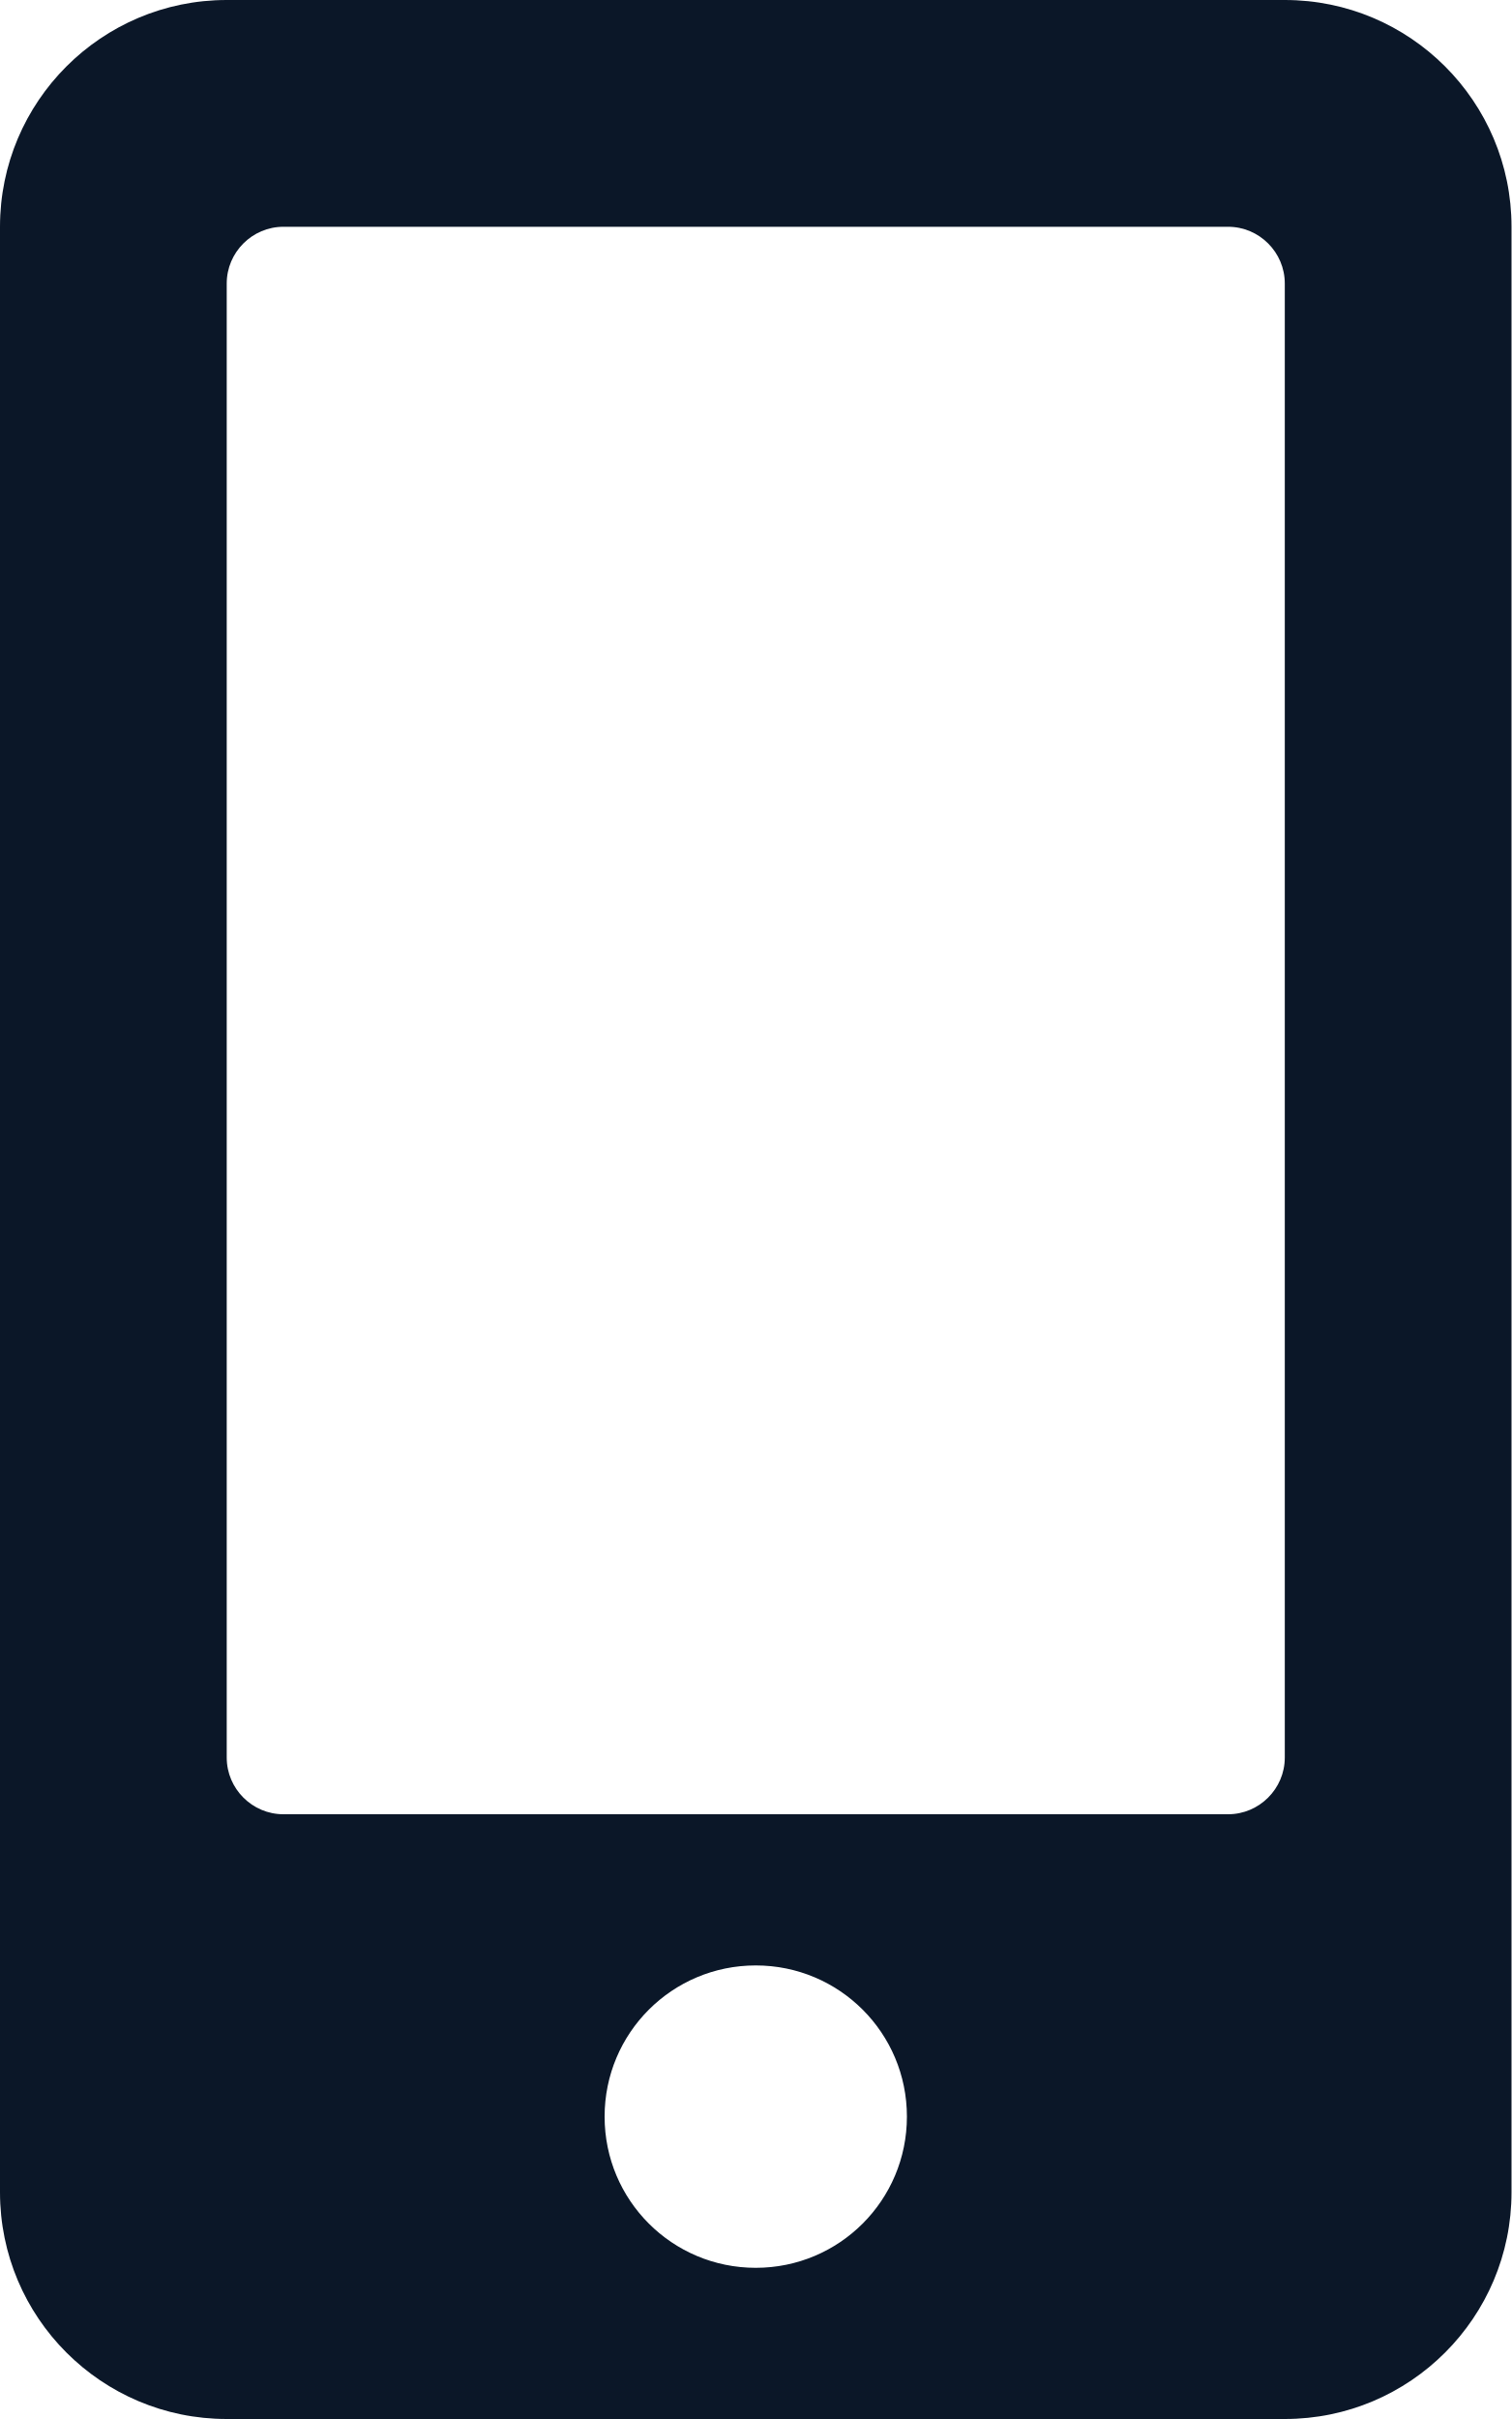
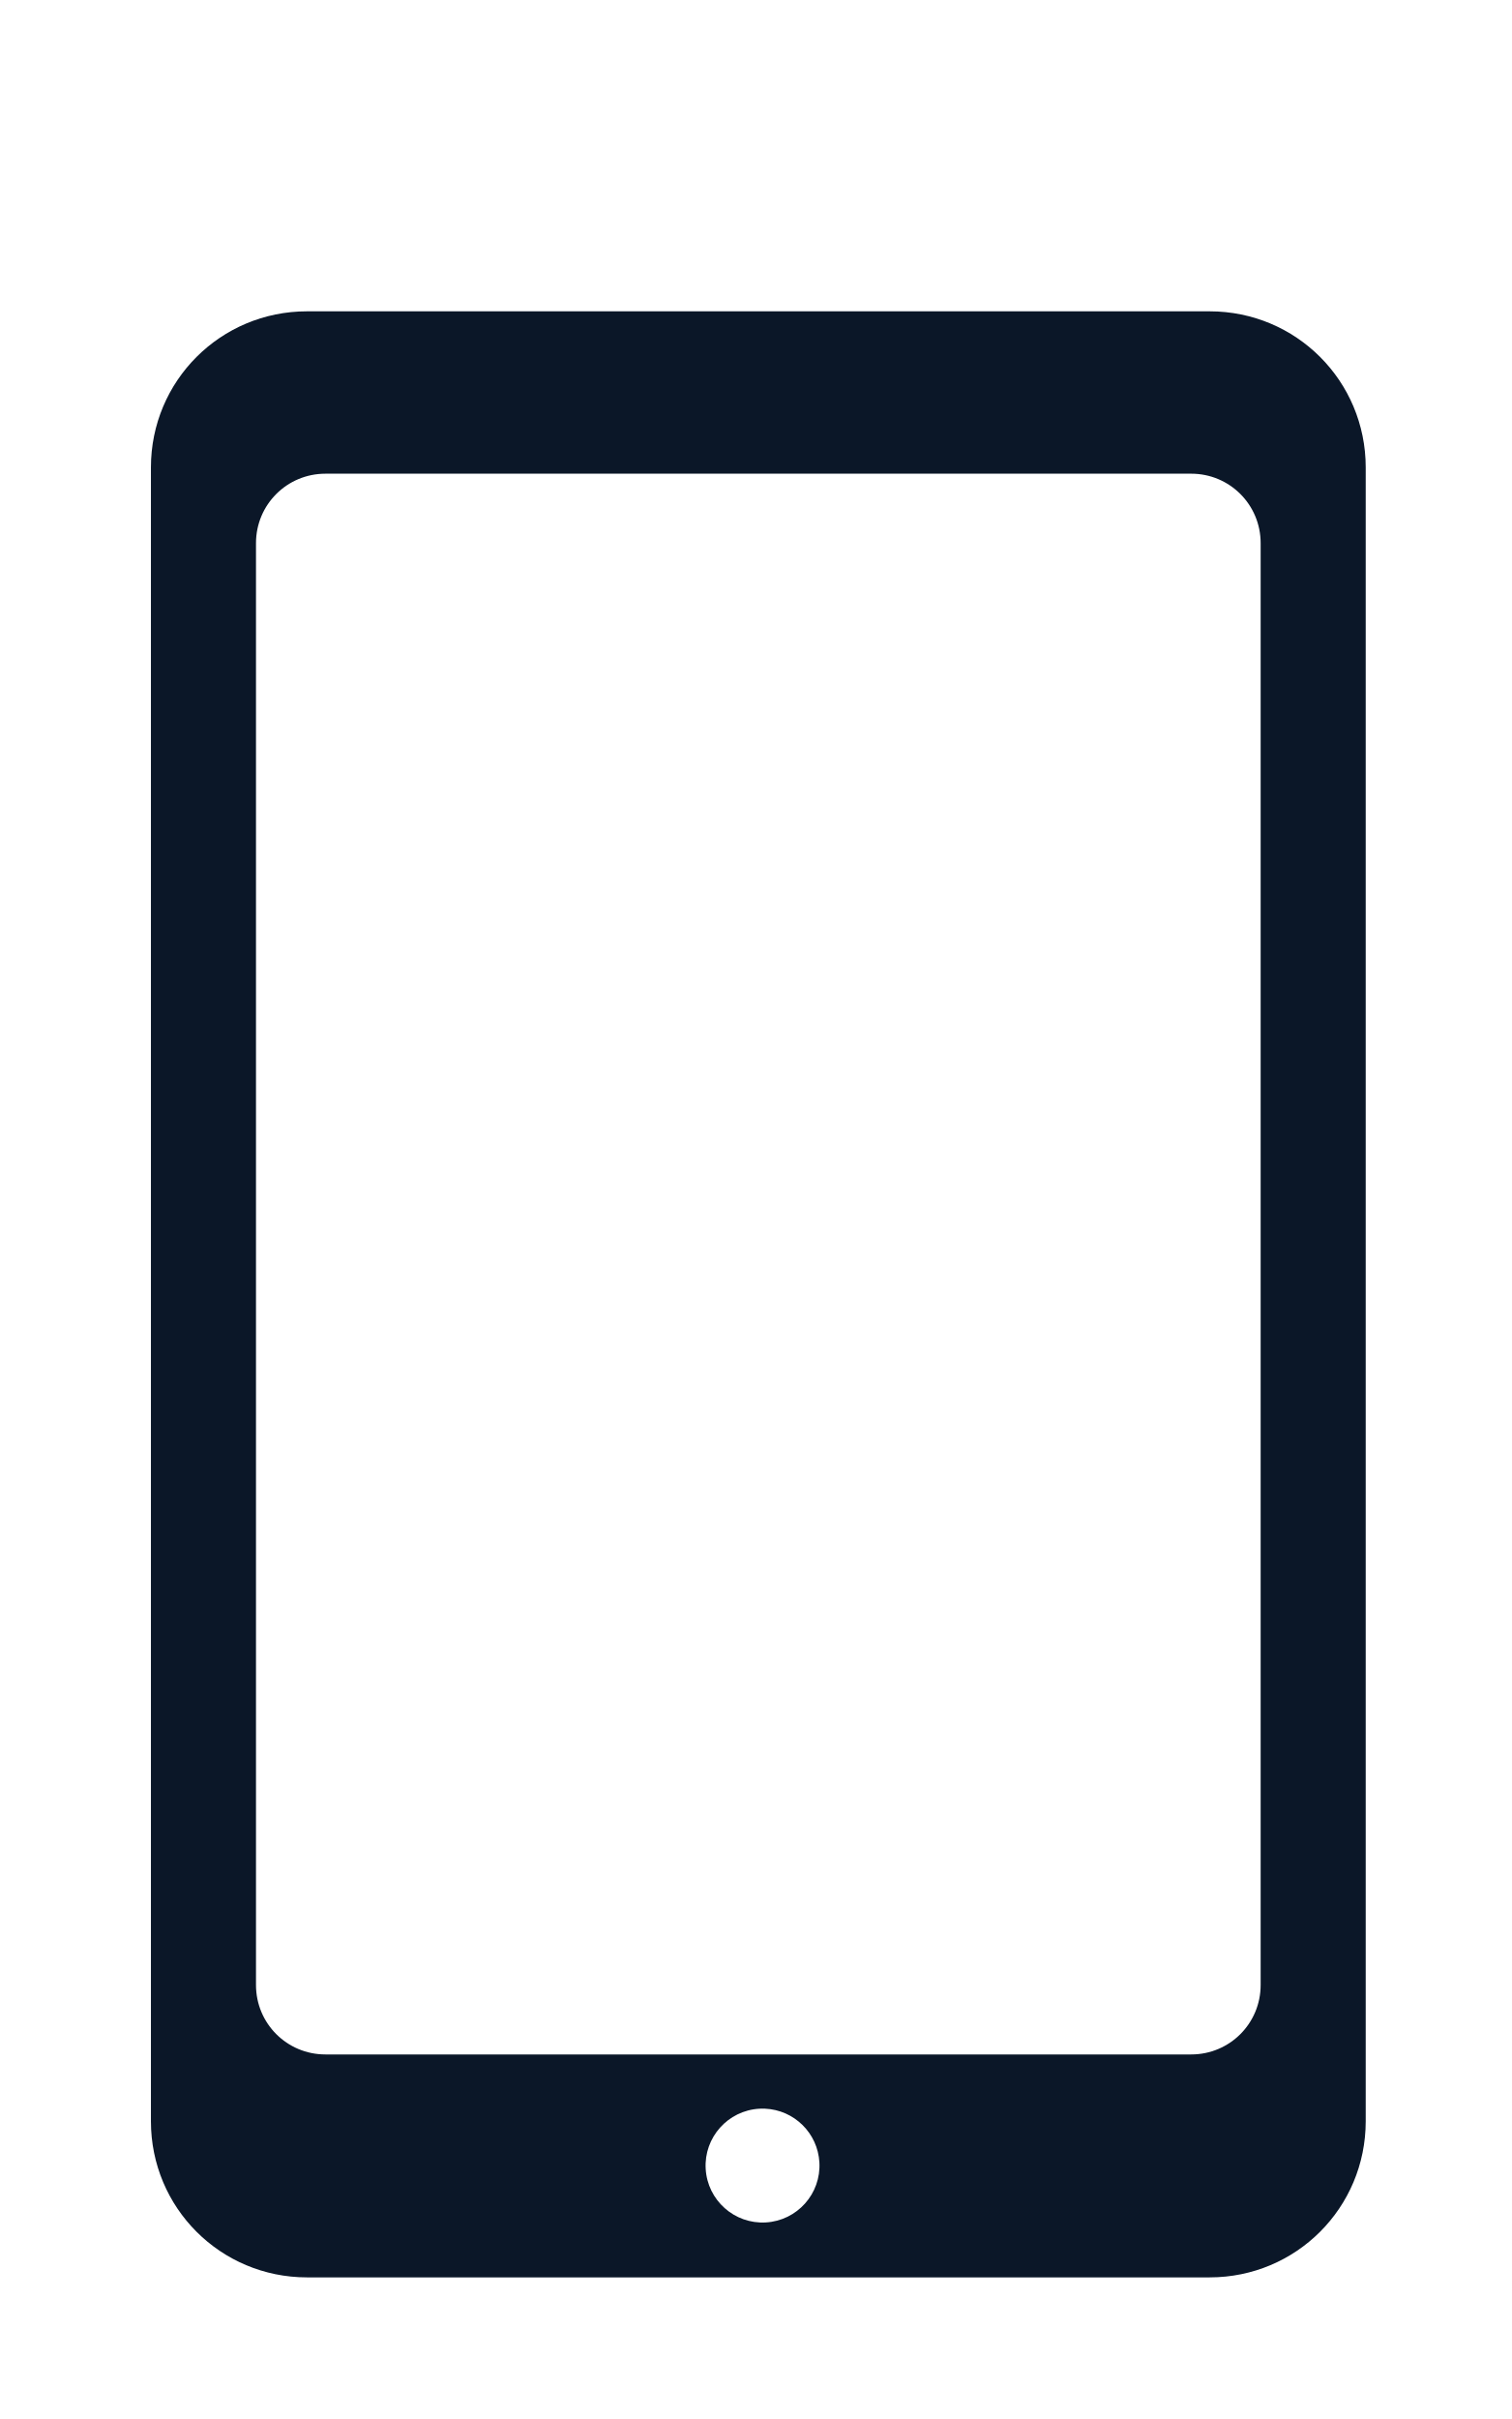
<svg xmlns="http://www.w3.org/2000/svg" viewBox="0 0 320 512" version="1.1" id="svg10962">
  <defs id="defs10966" />
-   <path d="M272 0H48C21.5 0 0 21.5 0 48v416c0 26.5 21.5 48 48 48h224c26.5 0 48-21.5 48-48V48c0-26.5-21.5-48-48-48zM160 480c-17.7 0-32-14.3-32-32s14.3-32 32-32 32 14.3 32 32-14.3 32-32 32zm112-108c0 6.6-5.4 12-12 12H60c-6.6 0-12-5.4-12-12V60c0-6.6 5.4-12 12-12h200c6.6 0 12 5.4 12 12v312z" id="path10960" style="fill:#0b1728;fill-opacity:1" />
-   <path d="m 1147.149,198.87 c -5.4,-1.8 -10.8,-3.5 -16.2,-5.1 0.9,-3.7 1.7,-7.4 2.5,-11.1 12.3,-59.6 4.2,-107.5 -23.1,-123.3 -26.3,-15.1 -69.2,0.6 -112.6,38.4 -4.3,3.7 -8.5,7.6 -12.5,11.5 -2.7,-2.6 -5.5,-5.2 -8.3,-7.7 -45.5,-40.4 -91.1,-57.4 -118.4,-41.5 -26.2,15.2 -34,60.3 -23,116.7 1.1,5.6 2.3,11.1 3.7,16.7 -6.4,1.8 -12.7,3.8 -18.6,5.9 -53.4,18.5 -91.7,47.7 -91.7,77.9 0,31.2 40.8,62.5 96.3,81.5 4.5,1.5 9,3 13.6,4.3 -1.5,6 -2.8,11.9 -4,18 -10.5,55.5 -2.3,99.5 23.9,114.6 27,15.6 72.4,-0.4 116.6,-39.1 3.5,-3.1 7,-6.3 10.5,-9.7 4.4,4.3 9,8.4 13.6,12.4 42.8,36.8 85.1,51.7 111.2,36.6 27,-15.6 35.8,-62.9 24.4,-120.5 -0.9,-4.4 -1.9,-8.9 -3,-13.5 3.2,-0.9 6.3,-1.9 9.4,-2.9 57.7,-19.1 99.5,-50 99.5,-81.7 0,-30.3 -39.4,-59.7 -93.8,-78.4 z m -135.3,-84.9 c 37.2,-32.4 71.9,-45.1 87.7,-36 16.9,9.7 23.4,48.9 12.8,100.4 -0.7,3.4 -1.4,6.7 -2.3,10 -22.2,-5 -44.7,-8.6 -67.3,-10.6 -13,-18.6 -27.2,-36.4 -42.6,-53.1 3.9,-3.7 7.7,-7.2 11.7,-10.7 z m -130,189.1 c 4.6,8.8 9.3,17.5 14.3,26.1 5.1,8.7 10.3,17.4 15.8,25.9 -15.6,-1.7 -31.1,-4.2 -46.4,-7.5 4.4,-14.4 9.9,-29.3 16.3,-44.5 z m 0,-50.6 c -6.3,-14.9 -11.6,-29.5 -16,-43.6 14.4,-3.2 29.7,-5.8 45.6,-7.8 -5.3,8.3 -10.5,16.8 -15.4,25.4 -4.9,8.5 -9.7,17.2 -14.2,26 z m 11.4,25.3 c 6.6,-13.8 13.8,-27.3 21.4,-40.6 7.6,-13.3 15.8,-26.2 24.4,-38.9 15,-1.1 30.3,-1.7 45.9,-1.7 15.6,0 31,0.6 45.9,1.7 8.5,12.6 16.6,25.5 24.3,38.7 7.7,13.2 14.9,26.7 21.7,40.4 -6.7,13.8 -13.9,27.4 -21.6,40.8 -7.6,13.3 -15.7,26.2 -24.2,39 -14.9,1.1 -30.4,1.6 -46.1,1.6 -15.7,0 -30.9,-0.5 -45.6,-1.4 -8.7,-12.7 -16.9,-25.7 -24.6,-39 -7.7,-13.3 -14.8,-26.8 -21.5,-40.6 z m 180.6,51.2 c 5.1,-8.8 9.9,-17.7 14.6,-26.7 6.4,14.5 12,29.2 16.9,44.3 -15.5,3.5 -31.2,6.2 -47,8 5.4,-8.4 10.5,-17 15.5,-25.6 z m 14.4,-76.5 c -4.7,-8.8 -9.5,-17.6 -14.5,-26.2 -4.9,-8.5 -10,-16.9 -15.3,-25.2 16.1,2 31.5,4.7 45.9,8 -4.6,14.8 -10,29.2 -16.1,43.4 z m -103.1,-112.5 c 10.5,11.4 20.4,23.4 29.6,35.8 -19.8,-0.9 -39.7,-0.9 -59.5,0 9.8,-12.9 19.9,-24.9 29.9,-35.8 z m -116,-61.3 c 16.8,-9.8 54.1,4.2 93.4,39 2.5,2.2 5,4.6 7.6,7 -15.5,16.7 -29.8,34.5 -42.9,53.1 -22.6,2 -45,5.5 -67.2,10.4 -1.3,-5.1 -2.4,-10.3 -3.5,-15.5 -9.4,-48.4 -3.2,-84.9 12.6,-94 z m -24.5,263.6 c -4.2,-1.2 -8.3,-2.5 -12.4,-3.9 -21.3,-6.7 -45.5,-17.3 -63,-31.2 -10.1,-7 -16.9,-17.8 -18.8,-29.9 0,-18.3 31.6,-41.7 77.2,-57.6 5.7,-2 11.5,-3.8 17.3,-5.5 6.8,21.7 15,43 24.5,63.6 -9.6,20.9 -17.9,42.5 -24.8,64.5 z m 116.6,98 c -16.5,15.1 -35.6,27.1 -56.4,35.3 -11.1,5.3 -23.9,5.8 -35.3,1.3 -15.9,-9.2 -22.5,-44.5 -13.5,-92 1.1,-5.6 2.3,-11.2 3.7,-16.7 22.4,4.8 45,8.1 67.9,9.8 13.2,18.7 27.7,36.6 43.2,53.4 -3.2,3.1 -6.4,6.1 -9.6,8.9 z m 24.5,-24.3 c -10.2,-11 -20.4,-23.2 -30.3,-36.3 9.6,0.4 19.5,0.6 29.5,0.6 10.3,0 20.4,-0.2 30.4,-0.7 -9.2,12.7 -19.1,24.8 -29.6,36.4 z m 130.7,30 c -0.9,12.2 -6.9,23.6 -16.5,31.3 -15.9,9.2 -49.8,-2.8 -86.4,-34.2 -4.2,-3.6 -8.4,-7.5 -12.7,-11.5 15.3,-16.9 29.4,-34.8 42.2,-53.6 22.9,-1.9 45.7,-5.4 68.2,-10.5 1,4.1 1.9,8.2 2.7,12.2 4.9,21.6 5.7,44.1 2.5,66.3 z m 18.2,-107.5 c -2.8,0.9 -5.6,1.8 -8.5,2.6 -7,-21.8 -15.6,-43.1 -25.5,-63.8 9.6,-20.4 17.7,-41.4 24.5,-62.9 5.2,1.5 10.2,3.1 15,4.7 46.6,16 79.3,39.8 79.3,58 0,19.6 -34.9,44.9 -84.8,61.4 z m -149.7,-106.6 c 25.3,0 45.8,20.5 45.8,45.8 0,25.3 -20.5,45.8 -45.8,45.8 -25.3,0 -45.8,-20.5 -45.8,-45.8 0,-25.3 20.5,-45.8 45.8,-45.8" id="path4414" style="fill:#c32337;fill-opacity:1" />
-   <path d="m -421.393,155.481 c -5.4,-1.8 -10.8,-3.5 -16.2,-5.1 0.9,-3.7 1.7,-7.4 2.5,-11.1 12.3,-59.6 4.2,-107.5 -23.1,-123.3 -26.3,-15.1 -69.2,0.6 -112.6,38.4 -4.3,3.7 -8.5,7.6 -12.5,11.5 -2.7,-2.6 -5.5,-5.2 -8.3,-7.7 -45.5,-40.4 -91.1,-57.4 -118.4,-41.5 -26.2,15.2 -34,60.3 -23,116.7 1.1,5.6 2.3,11.1 3.7,16.7 -6.4,1.8 -12.7,3.8 -18.6,5.9 -53.4,18.5 -91.7,47.7 -91.7,77.9 0,31.2 40.8,62.5 96.3,81.5 4.5,1.5 9,3 13.6,4.3 -1.5,6 -2.8,11.9 -4,18 -10.5,55.5 -2.3,99.5 23.9,114.6 27,15.6 72.4,-0.4 116.6,-39.1 3.5,-3.1 7,-6.3 10.5,-9.7 4.4,4.3 9,8.4 13.6,12.4 42.8,36.8 85.1,51.7 111.2,36.6 27,-15.6 35.8,-62.9 24.4,-120.5 -0.9,-4.4 -1.9,-8.9 -3,-13.5 3.2,-0.9 6.3,-1.9 9.4,-2.9 57.7,-19.1 99.5,-50 99.5,-81.7 0,-30.3 -39.4,-59.7 -93.8,-78.4 z m -135.3,-84.9 c 37.2,-32.4 71.9,-45.1 87.7,-36 16.9,9.7 23.4,48.9 12.8,100.4 -0.7,3.4 -1.4,6.7 -2.3,10 -22.2,-5 -44.7,-8.6 -67.3,-10.6 -13,-18.6 -27.2,-36.4 -42.6,-53.1 3.9,-3.7 7.7,-7.2 11.7,-10.7 z m -130,189.1 c 4.6,8.8 9.3,17.5 14.3,26.1 5.1,8.7 10.3,17.4 15.8,25.9 -15.6,-1.7 -31.1,-4.2 -46.4,-7.5 4.4,-14.4 9.9,-29.3 16.3,-44.5 z m 0,-50.6 c -6.3,-14.9 -11.6,-29.5 -16,-43.6 14.4,-3.2 29.7,-5.8 45.6,-7.8 -5.3,8.3 -10.5,16.8 -15.4,25.4 -4.9,8.5 -9.7,17.2 -14.2,26 z m 11.4,25.3 c 6.6,-13.8 13.8,-27.3 21.4,-40.6 7.6,-13.3 15.8,-26.2 24.4,-38.9 15,-1.1 30.3,-1.7 45.9,-1.7 15.6,0 31,0.6 45.9,1.7 8.5,12.6 16.6,25.5 24.3,38.7 7.7,13.2 14.9,26.7 21.7,40.4 -6.7,13.8 -13.9,27.4 -21.6,40.8 -7.6,13.3 -15.7,26.2 -24.2,39 -14.9,1.1 -30.4,1.6 -46.1,1.6 -15.7,0 -30.9,-0.5 -45.6,-1.4 -8.7,-12.7 -16.9,-25.7 -24.6,-39 -7.7,-13.3 -14.8,-26.8 -21.5,-40.6 z m 180.6,51.2 c 5.1,-8.8 9.9,-17.7 14.6,-26.7 6.4,14.5 12,29.2 16.9,44.3 -15.5,3.5 -31.2,6.2 -47,8 5.4,-8.4 10.5,-17 15.5,-25.6 z m 14.4,-76.5 c -4.7,-8.8 -9.5,-17.6 -14.5,-26.2 -4.9,-8.5 -10,-16.9 -15.3,-25.2 16.1,2 31.5,4.7 45.9,8 -4.6,14.8 -10,29.2 -16.1,43.4 z m -103.1,-112.5 c 10.5,11.4 20.4,23.4 29.6,35.8 -19.8,-0.9 -39.7,-0.9 -59.5,0 9.8,-12.9 19.9,-24.9 29.9,-35.8 z m -116,-61.3 c 16.8,-9.8 54.1,4.2 93.4,39 2.5,2.2 5,4.6 7.6,7 -15.5,16.7 -29.8,34.5 -42.9,53.1 -22.6,2 -45,5.5 -67.2,10.4 -1.3,-5.1 -2.4,-10.3 -3.5,-15.5 -9.4,-48.4 -3.2,-84.9 12.6,-94 z m -24.5,263.6 c -4.2,-1.2 -8.3,-2.5 -12.4,-3.9 -21.3,-6.7 -45.5,-17.3 -63,-31.2 -10.1,-7 -16.9,-17.8 -18.8,-29.9 0,-18.3 31.6,-41.7 77.2,-57.6 5.7,-2 11.5,-3.8 17.3,-5.5 6.8,21.7 15,43 24.5,63.6 -9.6,20.9 -17.9,42.5 -24.8,64.5 z m 116.6,98 c -16.5,15.1 -35.6,27.1 -56.4,35.3 -11.1,5.3 -23.9,5.8 -35.3,1.3 -15.9,-9.2 -22.5,-44.5 -13.5,-92 1.1,-5.6 2.3,-11.2 3.7,-16.7 22.4,4.8 45,8.1 67.9,9.8 13.2,18.7 27.7,36.6 43.2,53.4 -3.2,3.1 -6.4,6.1 -9.6,8.9 z m 24.5,-24.3 c -10.2,-11 -20.4,-23.2 -30.3,-36.3 9.6,0.4 19.5,0.6 29.5,0.6 10.3,0 20.4,-0.2 30.4,-0.7 -9.2,12.7 -19.1,24.8 -29.6,36.4 z m 130.7,30 c -0.9,12.2 -6.9,23.6 -16.5,31.3 -15.9,9.2 -49.8,-2.8 -86.4,-34.2 -4.2,-3.6 -8.4,-7.5 -12.7,-11.5 15.3,-16.9 29.4,-34.8 42.2,-53.6 22.9,-1.9 45.7,-5.4 68.2,-10.5 1,4.1 1.9,8.2 2.7,12.2 4.9,21.6 5.7,44.1 2.5,66.3 z m 18.2,-107.5 c -2.8,0.9 -5.6,1.8 -8.5,2.6 -7,-21.8 -15.6,-43.1 -25.5,-63.8 9.6,-20.4 17.7,-41.4 24.5,-62.9 5.2,1.5 10.2,3.1 15,4.7 46.6,16 79.3,39.8 79.3,58 0,19.6 -34.9,44.9 -84.8,61.4 z m -149.7,-106.6 c 25.3,0 45.8,20.5 45.8,45.8 0,25.3 -20.5,45.8 -45.8,45.8 -25.3,0 -45.8,-20.5 -45.8,-45.8 0,-25.3 20.5,-45.8 45.8,-45.8" id="path4414-1" style="fill:#0b1728;fill-opacity:1" />
+   <path style="opacity:1;fill:#0b1728;fill-opacity:1;stroke:none;stroke-width:19.34;stroke-linecap:round;stroke-linejoin:round;stroke-miterlimit:4;stroke-dasharray:none;stroke-dashoffset:2.3;stroke-opacity:1;paint-order:normal" d="m 64.993,65.894 c -18.304,0 -33.04,14.735 -33.04,33.04 V 448.985 c 0,18.304 14.735,33.04 33.04,33.04 H 256.092 c 18.304,0 33.041,-14.735 33.041,-33.04 V 98.934 c 0,-18.304 -14.737,-33.04 -33.041,-33.04 z M 68.897,100.261 H 252.189 c 8.145,0 14.701,6.558 14.701,14.702 v 305.174 c 0,8.145 -6.556,14.701 -14.701,14.701 H 68.897 c -8.145,0 -14.702,-6.556 -14.702,-14.701 V 114.964 c 0,-8.145 6.558,-14.702 14.702,-14.702 z m 93.058,346.057 c 6.186,0.266 11.164,5.175 11.517,11.356 0.38,6.647 -4.701,12.343 -11.348,12.723 h -0.005 c -6.647,0.378 -12.342,-4.704 -12.72,-11.351 -0.378,-6.647 4.704,-12.342 11.351,-12.72 0.401,-0.023 0.803,-0.025 1.204,-0.008 z" id="rect12756" />
</svg>
